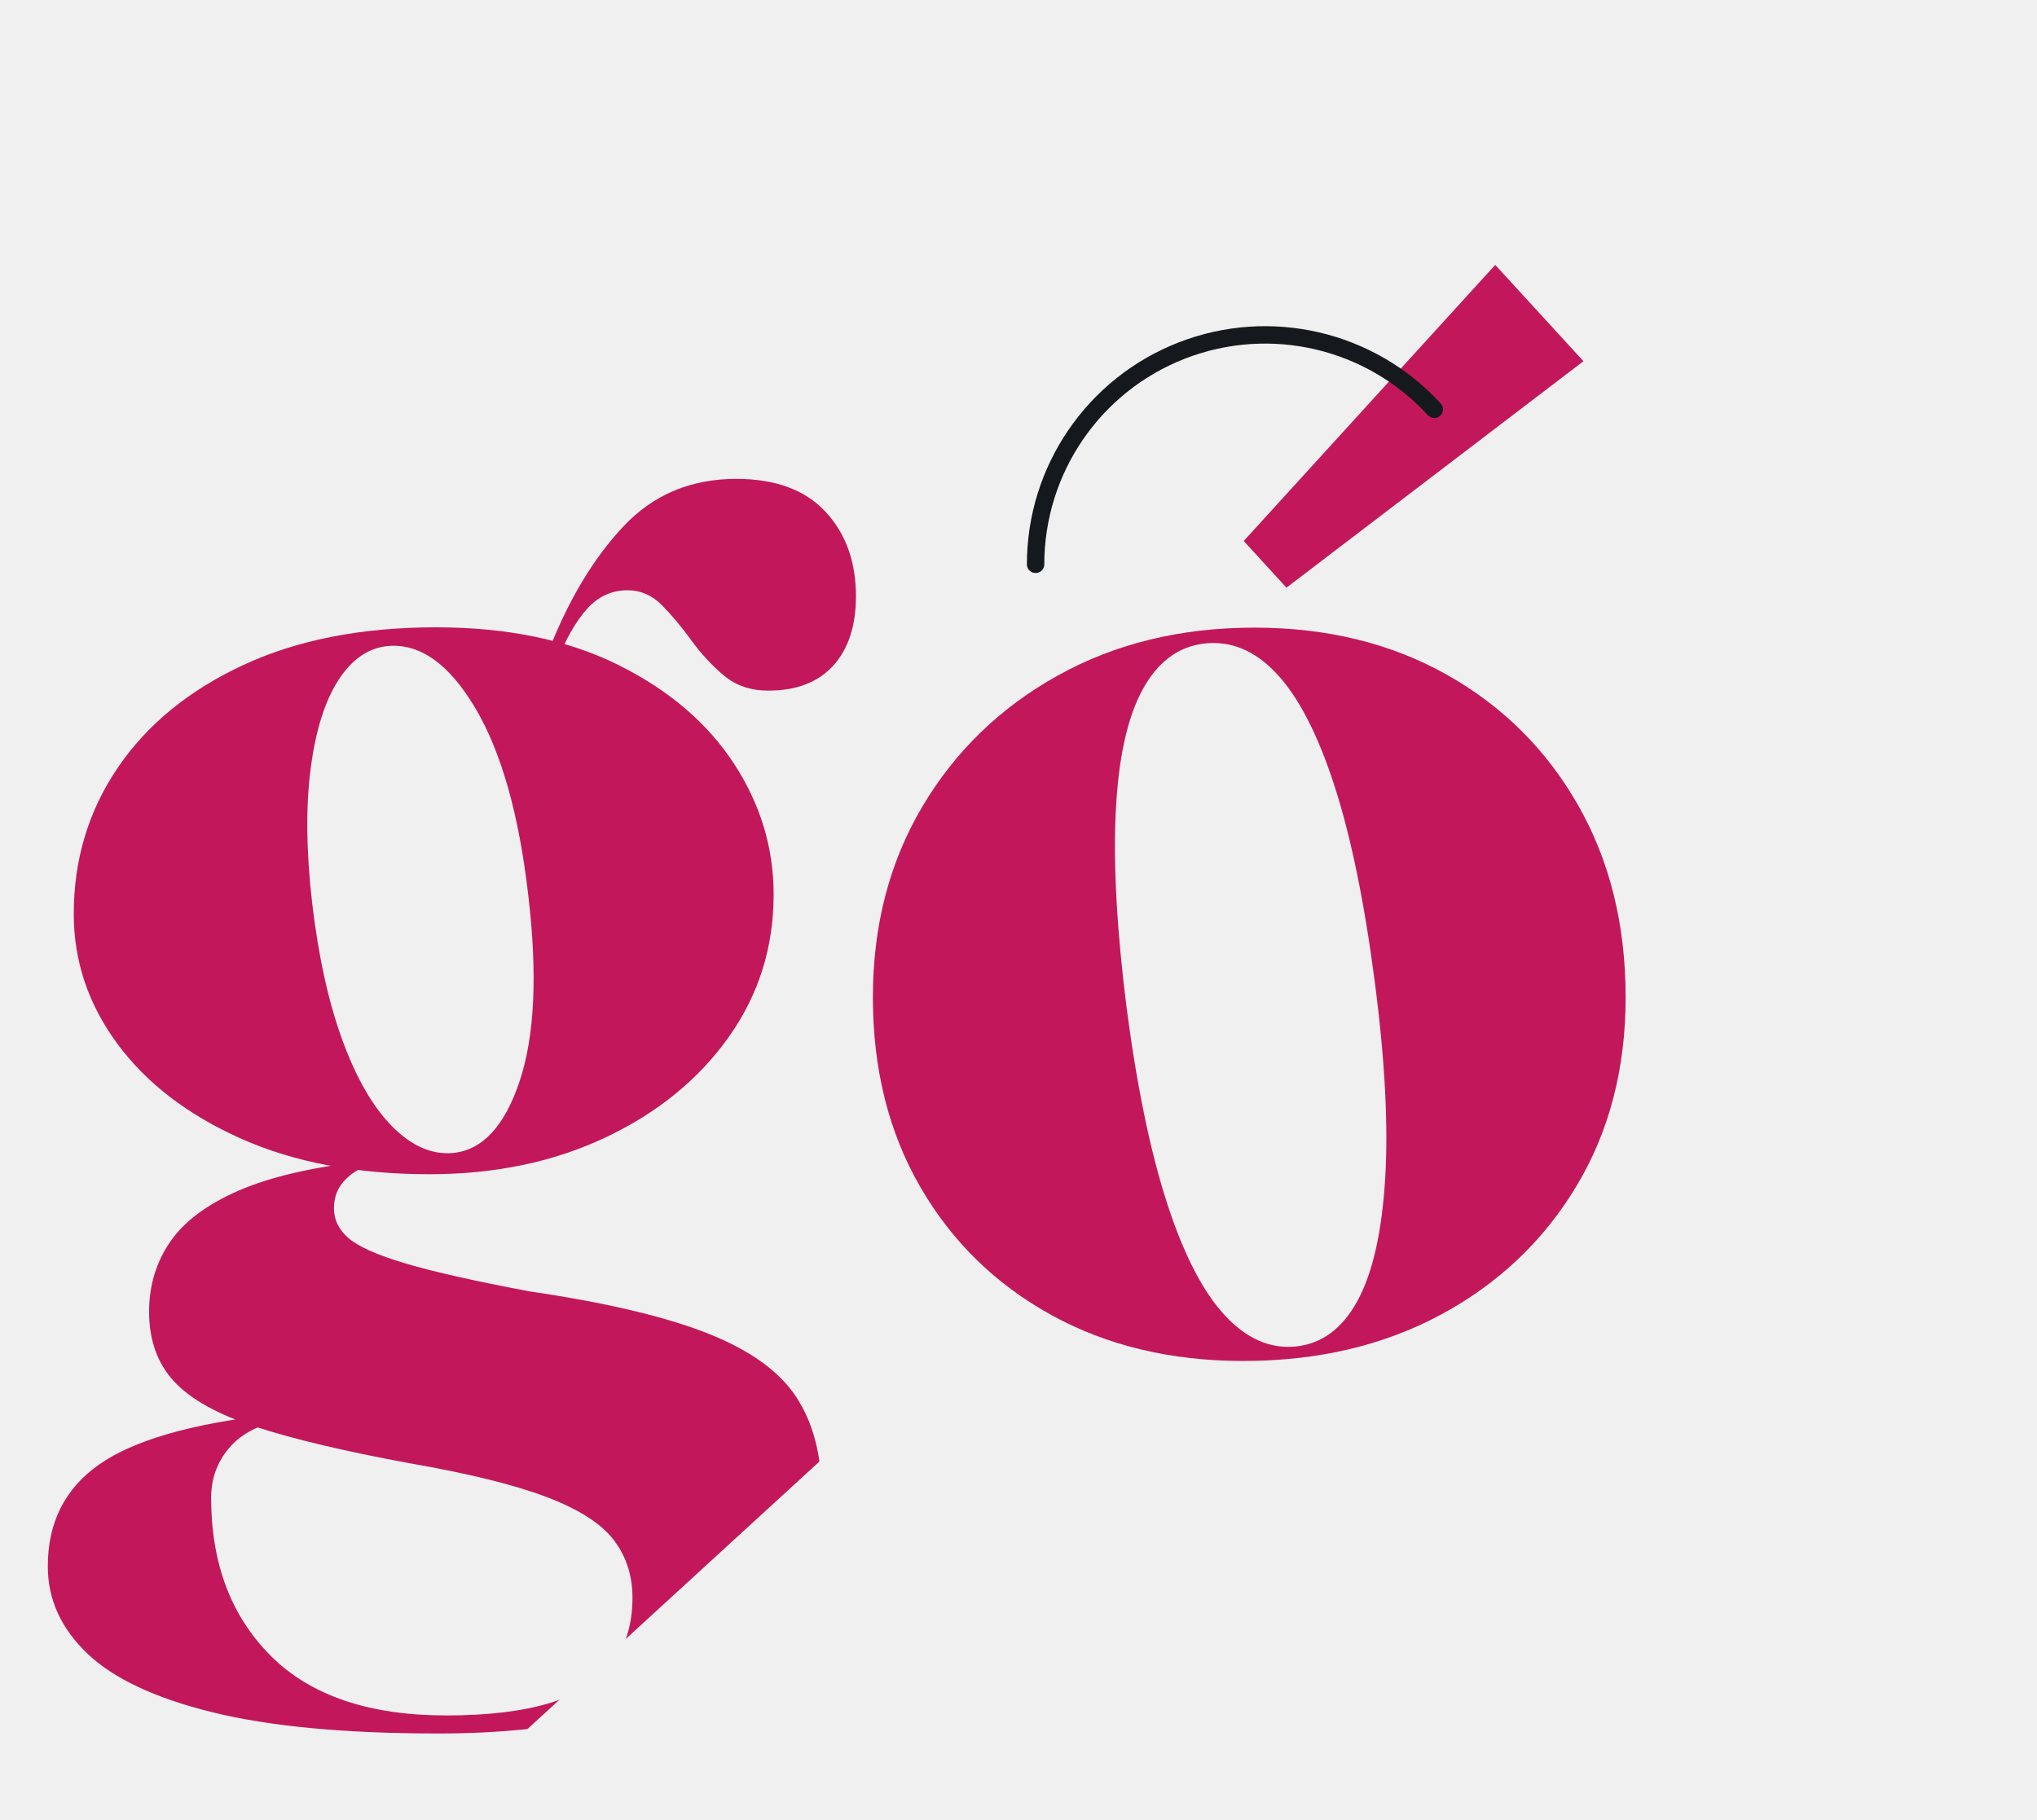
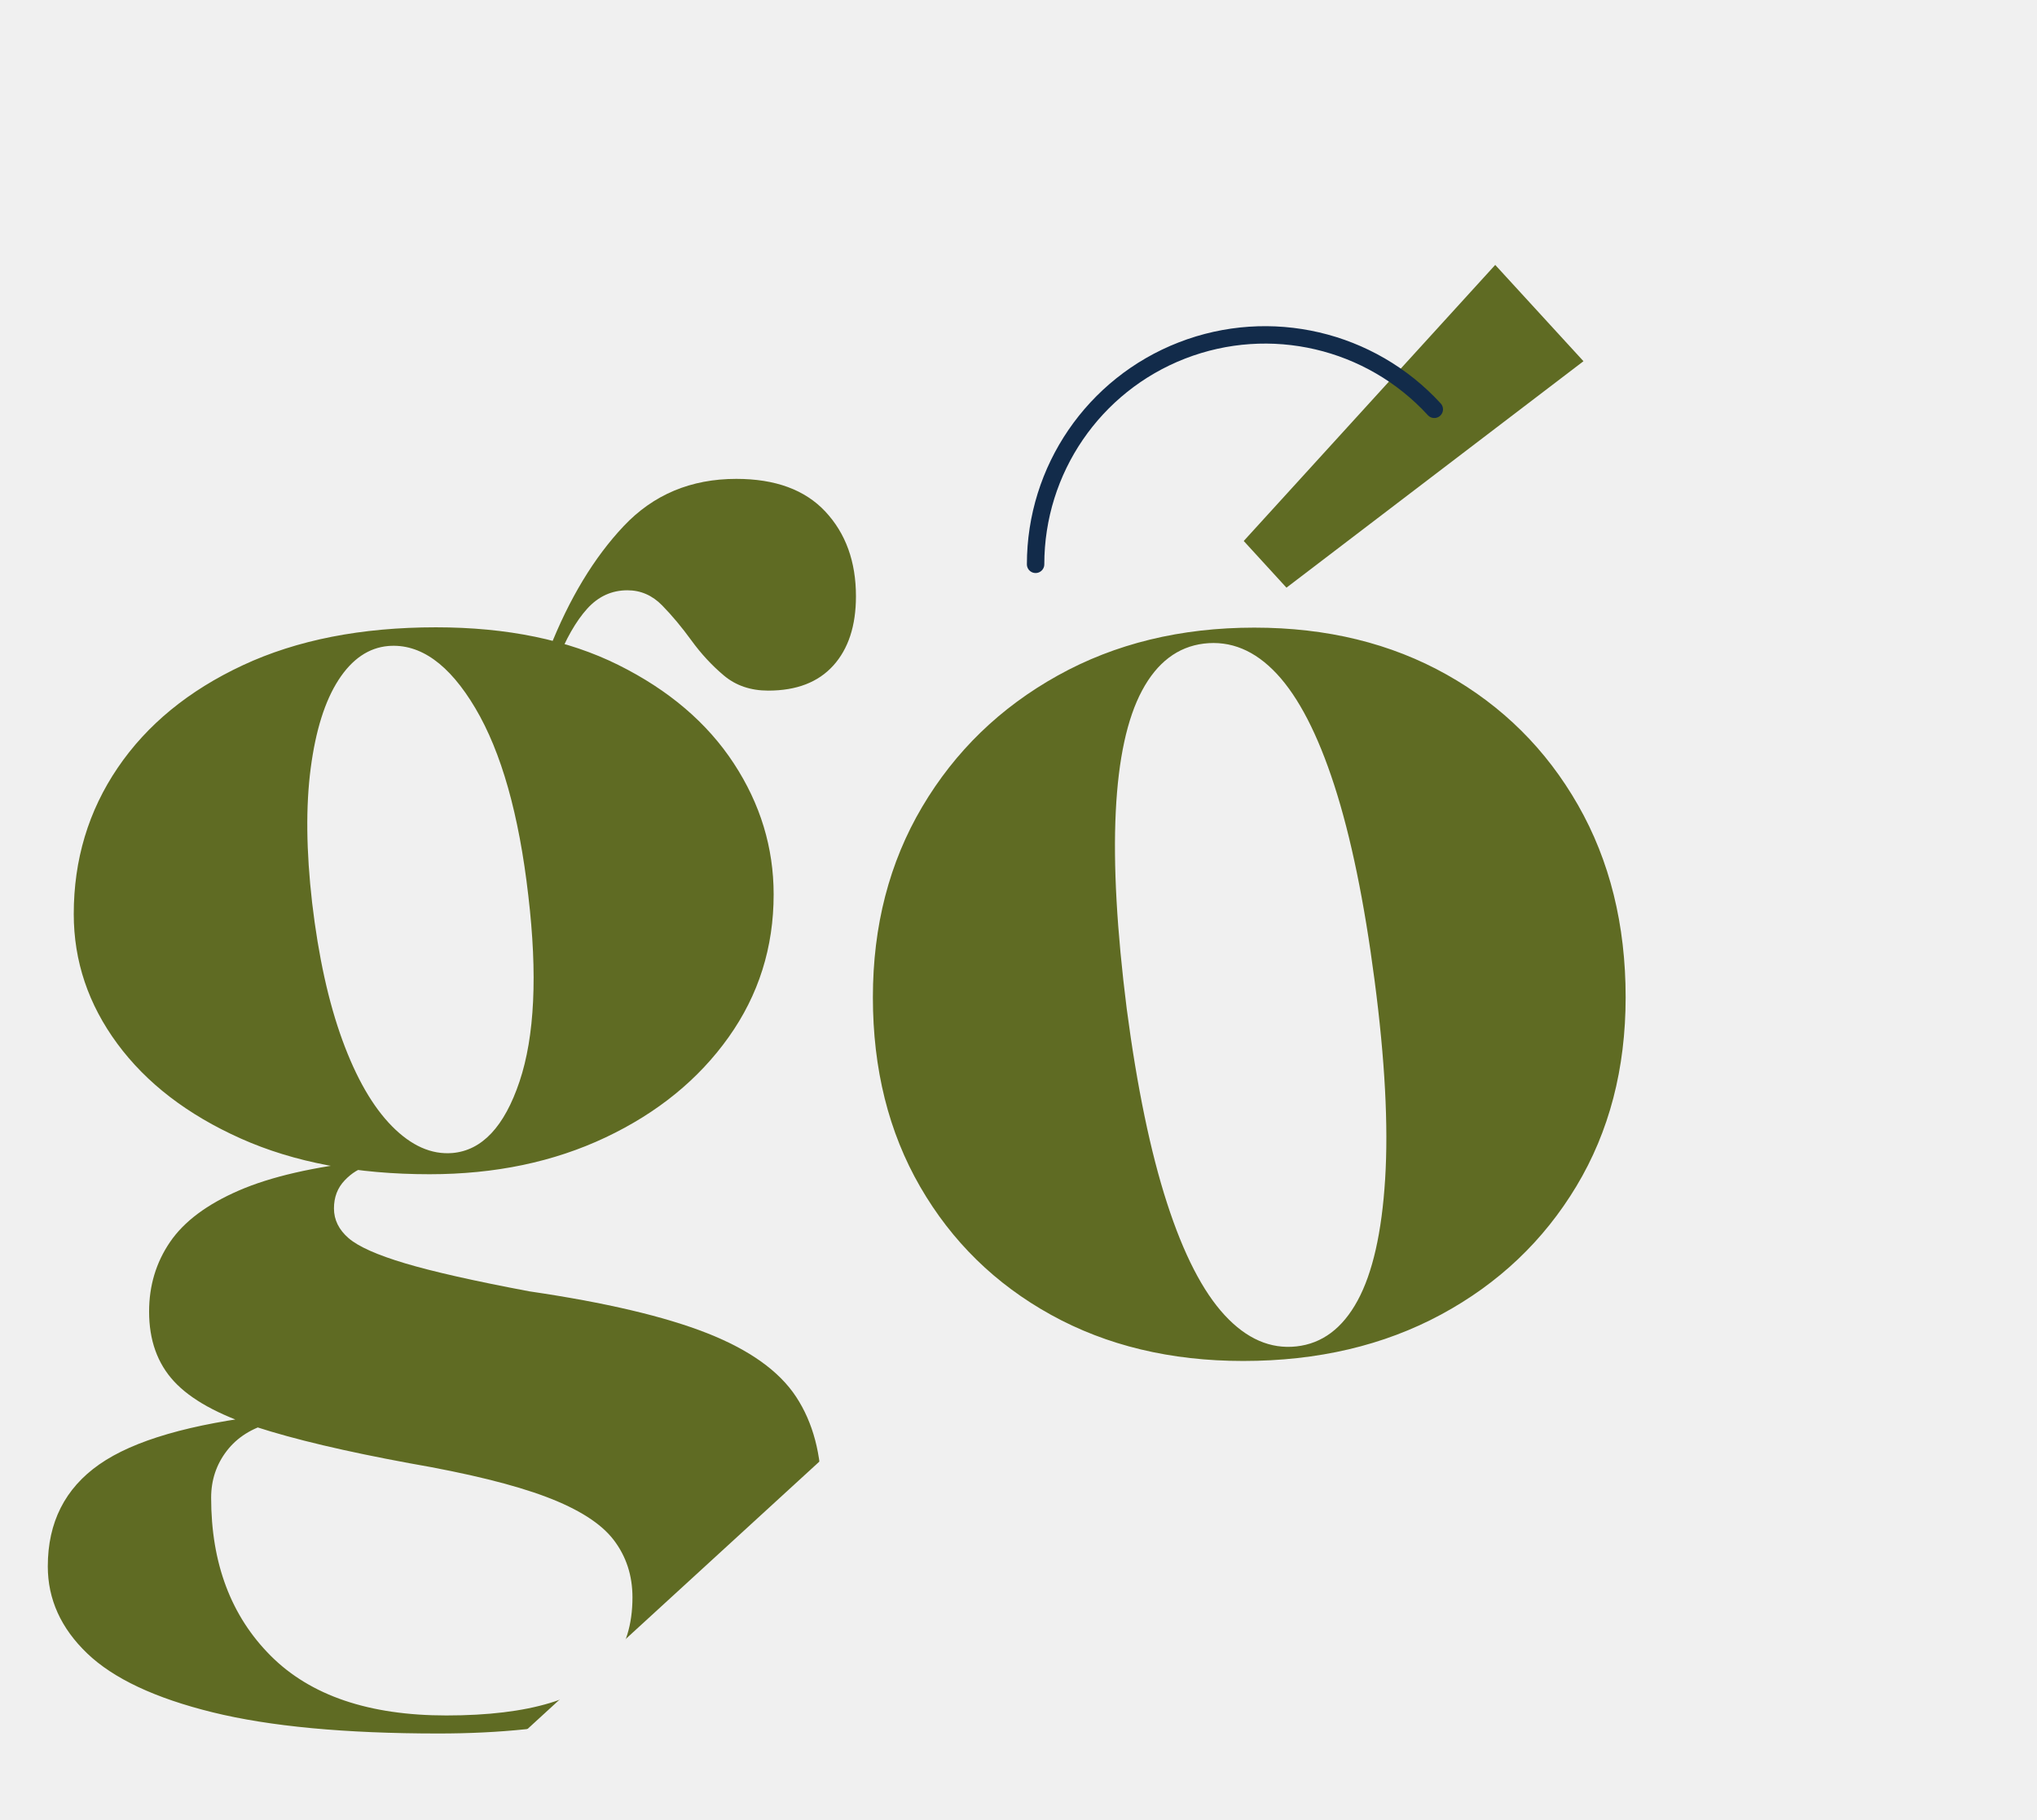
<svg xmlns="http://www.w3.org/2000/svg" viewBox="4909 -1700 2574 2300">
  <mask id="mii0">
    <rect x="4964" y="-1100" width="1031" height="1596" fill="white" />
    <rect x="-1200" y="0" width="2400" height="1200" fill="black" transform="translate(5859.2,225.2) rotate(-42.5)" />
  </mask>
  <g mask="url(#mii0)">
-     <path transform="translate(4950,0) scale(1,-1)" d="M627.799 67.998Q523.799 87.599 470.899 103.399Q417.998 119.199 399.498 135.199Q380.998 151.199 380.998 172.8Q380.998 194 394.498 208.2Q407.999 222.4 423.799 226L422.999 232.8Q321.2 221.6 260.8 195.4Q200.401 169.2 173.901 130.4Q147.401 91.601 147.401 42.401Q147.401 -11.799 179.001 -45.899Q210.601 -79.998 282.701 -103.399Q354.801 -126.799 476.201 -149.199Q588.001 -168.599 649.301 -191.799Q710.6 -215 734.4 -246.1Q758.2 -277.2 758.2 -318.799Q758.2 -370.2 732.2 -403.3Q706.2 -436.4 654 -452.2Q601.799 -468 522.999 -468Q376.398 -468 301.098 -392.6Q225.798 -317.201 225.798 -192.801Q225.798 -159.4 245.499 -133.699Q265.2 -107.999 301.401 -98.399L300.601 -87.999Q149.601 -105.199 84.5 -150.699Q19.4 -196.2 19.4 -279.6Q19.4 -341.8 69.1 -389.5Q118.8 -437.2 227.5 -464Q336.2 -490.8 512.999 -490.8Q744.998 -490.8 870.998 -405.9Q996.997 -321.001 996.997 -186.001Q996.997 -114.002 964.997 -65.302Q932.998 -16.602 852.598 15.098Q772.199 46.798 627.799 67.998ZM644.999 858.399 662.599 863.599Q679.799 907.199 700.899 930.599Q721.999 953.999 751.799 953.999Q776.999 953.999 795.699 934.899Q814.399 915.799 832.699 890.599Q850.999 865.399 873.699 846.299Q896.398 827.199 929.798 827.199Q983.398 827.199 1011.997 858.899Q1040.597 890.599 1040.597 946.398Q1040.597 1011.998 1001.997 1053.398Q963.397 1094.797 889.398 1094.797Q803.399 1094.797 747.099 1035.098Q690.799 975.398 652.999 879.199ZM936.597 569.6Q936.597 658.4 886.197 735.3Q835.797 812.2 740.198 859.7Q644.598 907.199 509.799 907.199Q368.599 907.199 265.9 859.3Q163.2 811.4 107.7 729.6Q52.201 647.8 52.201 544.8Q52.201 455.6 107.3 380.9Q162.4 306.2 263.3 261.1Q364.199 216 501.798 216Q625.998 216 724.398 262.6Q822.797 309.2 879.697 389.2Q936.597 469.2 936.597 569.6ZM449.799 883.6Q510.2 888.4 559.601 805.099Q609.001 721.799 626.601 567.999Q644.201 418.8 615.5 333.2Q586.799 247.6 530.599 242.8Q490.998 239.6 454.497 276.5Q417.997 313.4 391.697 385.3Q365.397 457.2 353.397 559.2Q342.197 657.2 351.597 729Q360.998 800.8 386.698 840.6Q412.399 880.4 449.799 883.6Z" fill="#C2185B" />
+     <path transform="translate(4950,0) scale(1,-1)" d="M627.799 67.998Q523.799 87.599 470.899 103.399Q417.998 119.199 399.498 135.199Q380.998 151.199 380.998 172.8Q380.998 194 394.498 208.2Q407.999 222.4 423.799 226L422.999 232.8Q321.2 221.6 260.8 195.4Q200.401 169.2 173.901 130.4Q147.401 91.601 147.401 42.401Q147.401 -11.799 179.001 -45.899Q210.601 -79.998 282.701 -103.399Q354.801 -126.799 476.201 -149.199Q588.001 -168.599 649.301 -191.799Q710.6 -215 734.4 -246.1Q758.2 -277.2 758.2 -318.799Q758.2 -370.2 732.2 -403.3Q706.2 -436.4 654 -452.2Q601.799 -468 522.999 -468Q376.398 -468 301.098 -392.6Q225.798 -317.201 225.798 -192.801Q225.798 -159.4 245.499 -133.699Q265.2 -107.999 301.401 -98.399L300.601 -87.999Q149.601 -105.199 84.5 -150.699Q19.4 -196.2 19.4 -279.6Q19.4 -341.8 69.1 -389.5Q118.8 -437.2 227.5 -464Q336.2 -490.8 512.999 -490.8Q744.998 -490.8 870.998 -405.9Q996.997 -321.001 996.997 -186.001Q996.997 -114.002 964.997 -65.302Q932.998 -16.602 852.598 15.098Q772.199 46.798 627.799 67.998ZM644.999 858.399 662.599 863.599Q679.799 907.199 700.899 930.599Q721.999 953.999 751.799 953.999Q776.999 953.999 795.699 934.899Q814.399 915.799 832.699 890.599Q850.999 865.399 873.699 846.299Q896.398 827.199 929.798 827.199Q983.398 827.199 1011.997 858.899Q1040.597 890.599 1040.597 946.398Q1040.597 1011.998 1001.997 1053.398Q963.397 1094.797 889.398 1094.797Q803.399 1094.797 747.099 1035.098Q690.799 975.398 652.999 879.199ZM936.597 569.6Q936.597 658.4 886.197 735.3Q835.797 812.2 740.198 859.7Q644.598 907.199 509.799 907.199Q368.599 907.199 265.9 859.3Q163.2 811.4 107.7 729.6Q52.201 647.8 52.201 544.8Q52.201 455.6 107.3 380.9Q162.4 306.2 263.3 261.1Q364.199 216 501.798 216Q625.998 216 724.398 262.6Q822.797 309.2 879.697 389.2Q936.597 469.2 936.597 569.6ZM449.799 883.6Q510.2 888.4 559.601 805.099Q609.001 721.799 626.601 567.999Q644.201 418.8 615.5 333.2Q586.799 247.6 530.599 242.8Q490.998 239.6 454.497 276.5Q417.997 313.4 391.697 385.3Q365.397 457.2 353.397 559.2Q342.197 657.2 351.597 729Q360.998 800.8 386.698 840.6Q412.399 880.4 449.799 883.6Z" fill="#5F6B23" />
  </g>
  <mask id="mii1">
    <rect x="6007" y="-912" width="961" height="937" fill="white" />
  </mask>
  <g mask="url(#mii1)">
-     <path transform="translate(5977,0) scale(1,-1)" d="M516.999 906.799Q654.399 906.799 760.099 847.399Q865.798 788 925.998 682.6Q986.198 577.2 986.198 439.6Q986.198 304.4 923.998 200.9Q861.798 97.4 752.999 38.7Q644.199 -20 502.999 -20Q365.6 -20 260.1 38.3Q154.6 96.6 94.8 200.1Q35 303.6 35 439.6Q35 575 97.3 680.3Q159.6 785.6 268.5 846.199Q377.399 906.799 516.999 906.799ZM570.199 -1.6Q619 3.8 647.5 56.3Q676.001 108.8 682.301 209.9Q688.602 311 669.002 460.6Q649.402 610.8 618.102 707.4Q586.802 804 545.401 848.4Q504 892.8 452.999 886.6Q403.599 880.4 375.198 827.399Q346.797 774.399 341.897 673.999Q336.996 573.599 355.796 424.8Q375.396 276.2 406.696 179.5Q437.997 82.8 479.497 37.9Q520.998 -7 570.199 -1.6Z" fill="#C2185B" />
+     <path transform="translate(5977,0) scale(1,-1)" d="M516.999 906.799Q654.399 906.799 760.099 847.399Q865.798 788 925.998 682.6Q986.198 577.2 986.198 439.6Q986.198 304.4 923.998 200.9Q861.798 97.4 752.999 38.7Q644.199 -20 502.999 -20Q365.6 -20 260.1 38.3Q154.6 96.6 94.8 200.1Q35 303.6 35 439.6Q35 575 97.3 680.3Q159.6 785.6 268.5 846.199Q377.399 906.799 516.999 906.799ZM570.199 -1.6Q619 3.8 647.5 56.3Q676.001 108.8 682.301 209.9Q688.602 311 669.002 460.6Q649.402 610.8 618.102 707.4Q586.802 804 545.401 848.4Q504 892.8 452.999 886.6Q403.599 880.4 375.198 827.399Q346.797 774.399 341.897 673.999Q336.996 573.599 355.796 424.8Q375.396 276.2 406.696 179.5Q437.997 82.8 479.497 37.9Q520.998 -7 570.199 -1.6Z" fill="#5F6B23" />
  </g>
-   <path d="M6534.6,-957.3 L6909.9,-1243.5 L6798.4,-1365.2 L6480.6,-1016.3 Z" fill="#C2185B" />
-   <path d="M6217.6,-986.8 A290,290 0 0 1 6721.4,-1182.7" fill="none" stroke="#15191E" stroke-width="22" stroke-linecap="round" />
+   <path d="M6534.6,-957.3 L6909.9,-1243.5 L6798.4,-1365.2 L6480.6,-1016.3 Z" fill="#5F6B23" />
+   <path d="M6217.6,-986.8 A290,290 0 0 1 6721.4,-1182.7" fill="none" stroke="#122B4A" stroke-width="22" stroke-linecap="round" />
</svg>
